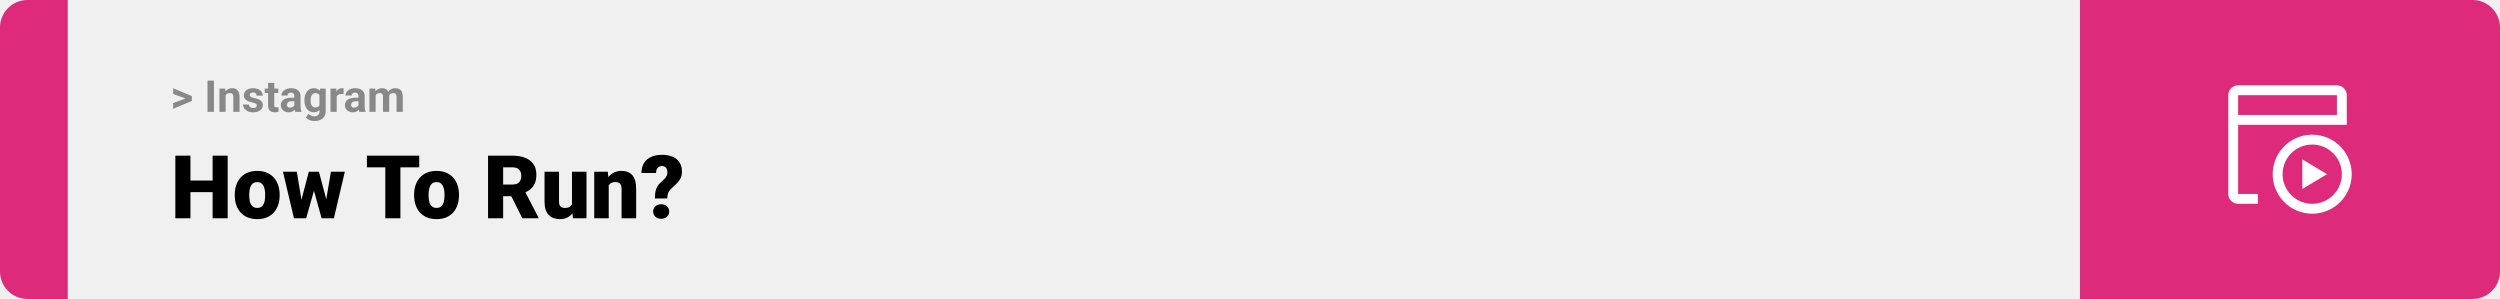
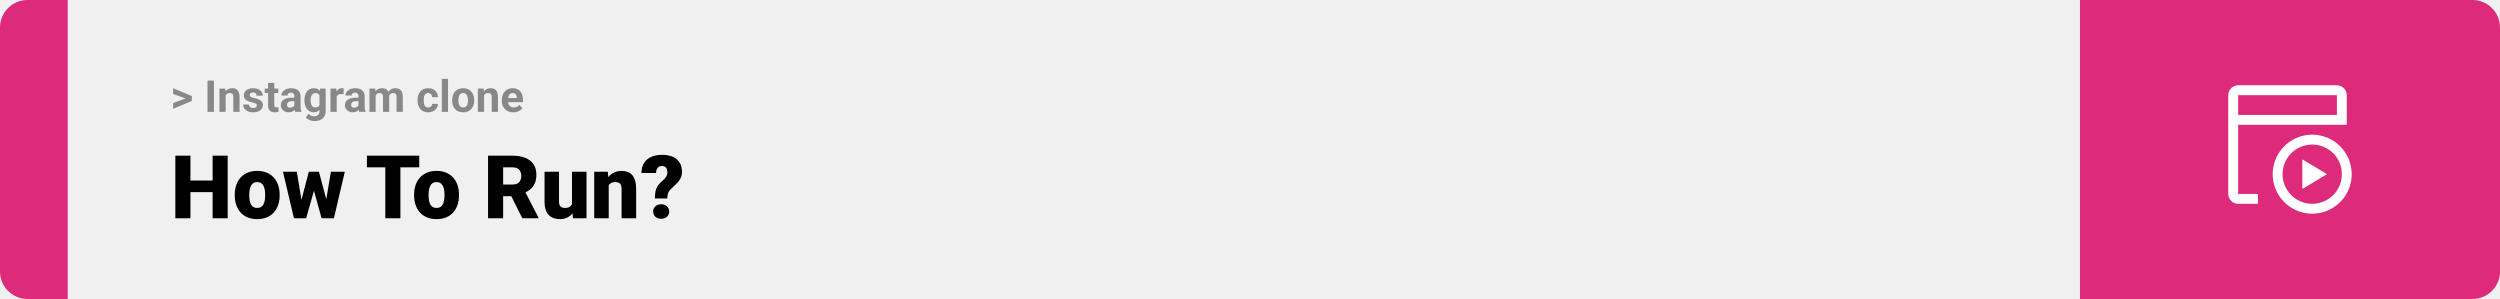
<svg xmlns="http://www.w3.org/2000/svg" width="1363" height="163" viewBox="0 0 1363 163" fill="none">
  <path d="M0 15C0 6.716 6.716 0 15 0H37V163H15C6.716 163 0 156.284 0 148V15Z" fill="#DD2A7B" />
  <rect width="1097" height="163" transform="translate(37)" fill="#F0F0F0" />
-   <path d="M101.906 53.922L94.394 51.238V48.086L104.602 52.375V54.637L101.906 53.922ZM94.394 56.172L101.918 53.43L104.602 52.785V55.035L94.394 59.324V56.172ZM116.637 43.938V61H113.133V43.938H116.637ZM123.023 51.027V61H119.648V48.32H122.812L123.023 51.027ZM122.531 54.215H121.617C121.617 53.277 121.738 52.434 121.98 51.684C122.223 50.926 122.562 50.281 123 49.75C123.438 49.211 123.957 48.801 124.559 48.52C125.168 48.23 125.848 48.086 126.598 48.086C127.191 48.086 127.734 48.172 128.227 48.344C128.719 48.516 129.141 48.789 129.492 49.164C129.852 49.539 130.125 50.035 130.312 50.652C130.508 51.27 130.605 52.023 130.605 52.914V61H127.207V52.902C127.207 52.34 127.129 51.902 126.973 51.59C126.816 51.277 126.586 51.059 126.281 50.934C125.984 50.801 125.617 50.734 125.18 50.734C124.727 50.734 124.332 50.824 123.996 51.004C123.668 51.184 123.395 51.434 123.176 51.754C122.965 52.066 122.805 52.434 122.695 52.855C122.586 53.277 122.531 53.73 122.531 54.215ZM140.027 57.496C140.027 57.254 139.957 57.035 139.816 56.84C139.676 56.645 139.414 56.465 139.031 56.301C138.656 56.129 138.113 55.973 137.402 55.832C136.762 55.691 136.164 55.516 135.609 55.305C135.062 55.086 134.586 54.824 134.18 54.52C133.781 54.215 133.469 53.855 133.242 53.441C133.016 53.02 132.902 52.539 132.902 52C132.902 51.469 133.016 50.969 133.242 50.5C133.477 50.031 133.809 49.617 134.238 49.258C134.676 48.891 135.207 48.605 135.832 48.402C136.465 48.191 137.176 48.086 137.965 48.086C139.066 48.086 140.012 48.262 140.801 48.613C141.598 48.965 142.207 49.449 142.629 50.066C143.059 50.676 143.273 51.371 143.273 52.152H139.898C139.898 51.824 139.828 51.531 139.688 51.273C139.555 51.008 139.344 50.801 139.055 50.652C138.773 50.496 138.406 50.418 137.953 50.418C137.578 50.418 137.254 50.484 136.98 50.617C136.707 50.742 136.496 50.914 136.348 51.133C136.207 51.344 136.137 51.578 136.137 51.836C136.137 52.031 136.176 52.207 136.254 52.363C136.34 52.512 136.477 52.648 136.664 52.773C136.852 52.898 137.094 53.016 137.391 53.125C137.695 53.227 138.07 53.32 138.516 53.406C139.43 53.594 140.246 53.84 140.965 54.145C141.684 54.441 142.254 54.848 142.676 55.363C143.098 55.871 143.309 56.539 143.309 57.367C143.309 57.93 143.184 58.445 142.934 58.914C142.684 59.383 142.324 59.793 141.855 60.145C141.387 60.488 140.824 60.758 140.168 60.953C139.52 61.141 138.789 61.234 137.977 61.234C136.797 61.234 135.797 61.023 134.977 60.602C134.164 60.18 133.547 59.645 133.125 58.996C132.711 58.34 132.504 57.668 132.504 56.98H135.703C135.719 57.441 135.836 57.812 136.055 58.094C136.281 58.375 136.566 58.578 136.91 58.703C137.262 58.828 137.641 58.891 138.047 58.891C138.484 58.891 138.848 58.832 139.137 58.715C139.426 58.59 139.645 58.426 139.793 58.223C139.949 58.012 140.027 57.77 140.027 57.496ZM151.711 48.32V50.711H144.328V48.32H151.711ZM146.156 45.191H149.531V57.18C149.531 57.547 149.578 57.828 149.672 58.023C149.773 58.219 149.922 58.355 150.117 58.434C150.312 58.504 150.559 58.539 150.855 58.539C151.066 58.539 151.254 58.531 151.418 58.516C151.59 58.492 151.734 58.469 151.852 58.445L151.863 60.93C151.574 61.023 151.262 61.098 150.926 61.152C150.59 61.207 150.219 61.234 149.812 61.234C149.07 61.234 148.422 61.113 147.867 60.871C147.32 60.621 146.898 60.223 146.602 59.676C146.305 59.129 146.156 58.41 146.156 57.52V45.191ZM160.477 58.141V52.492C160.477 52.086 160.41 51.738 160.277 51.449C160.145 51.152 159.938 50.922 159.656 50.758C159.383 50.594 159.027 50.512 158.59 50.512C158.215 50.512 157.891 50.578 157.617 50.711C157.344 50.836 157.133 51.02 156.984 51.262C156.836 51.496 156.762 51.773 156.762 52.094H153.387C153.387 51.555 153.512 51.043 153.762 50.559C154.012 50.074 154.375 49.648 154.852 49.281C155.328 48.906 155.895 48.613 156.551 48.402C157.215 48.191 157.957 48.086 158.777 48.086C159.762 48.086 160.637 48.25 161.402 48.578C162.168 48.906 162.77 49.398 163.207 50.055C163.652 50.711 163.875 51.531 163.875 52.516V57.941C163.875 58.637 163.918 59.207 164.004 59.652C164.09 60.09 164.215 60.473 164.379 60.801V61H160.969C160.805 60.656 160.68 60.227 160.594 59.711C160.516 59.188 160.477 58.664 160.477 58.141ZM160.922 53.277L160.945 55.188H159.059C158.613 55.188 158.227 55.238 157.898 55.34C157.57 55.441 157.301 55.586 157.09 55.773C156.879 55.953 156.723 56.164 156.621 56.406C156.527 56.648 156.48 56.914 156.48 57.203C156.48 57.492 156.547 57.754 156.68 57.988C156.812 58.215 157.004 58.395 157.254 58.527C157.504 58.652 157.797 58.715 158.133 58.715C158.641 58.715 159.082 58.613 159.457 58.41C159.832 58.207 160.121 57.957 160.324 57.66C160.535 57.363 160.645 57.082 160.652 56.816L161.543 58.246C161.418 58.566 161.246 58.898 161.027 59.242C160.816 59.586 160.547 59.91 160.219 60.215C159.891 60.512 159.496 60.758 159.035 60.953C158.574 61.141 158.027 61.234 157.395 61.234C156.59 61.234 155.859 61.074 155.203 60.754C154.555 60.426 154.039 59.977 153.656 59.406C153.281 58.828 153.094 58.172 153.094 57.438C153.094 56.773 153.219 56.184 153.469 55.668C153.719 55.152 154.086 54.719 154.57 54.367C155.062 54.008 155.676 53.738 156.41 53.559C157.145 53.371 157.996 53.277 158.965 53.277H160.922ZM174.504 48.32H177.562V60.578C177.562 61.734 177.305 62.715 176.789 63.52C176.281 64.332 175.57 64.945 174.656 65.359C173.742 65.781 172.68 65.992 171.469 65.992C170.938 65.992 170.375 65.922 169.781 65.781C169.195 65.641 168.633 65.422 168.094 65.125C167.562 64.828 167.117 64.453 166.758 64L168.246 62.008C168.637 62.461 169.09 62.812 169.605 63.062C170.121 63.32 170.691 63.449 171.316 63.449C171.926 63.449 172.441 63.336 172.863 63.109C173.285 62.891 173.609 62.566 173.836 62.137C174.062 61.715 174.176 61.203 174.176 60.602V51.25L174.504 48.32ZM165.973 54.812V54.566C165.973 53.598 166.09 52.719 166.324 51.93C166.566 51.133 166.906 50.449 167.344 49.879C167.789 49.309 168.328 48.867 168.961 48.555C169.594 48.242 170.309 48.086 171.105 48.086C171.949 48.086 172.656 48.242 173.227 48.555C173.797 48.867 174.266 49.312 174.633 49.891C175 50.461 175.285 51.137 175.488 51.918C175.699 52.691 175.863 53.539 175.98 54.461V55C175.863 55.883 175.688 56.703 175.453 57.461C175.219 58.219 174.91 58.883 174.527 59.453C174.145 60.016 173.668 60.453 173.098 60.766C172.535 61.078 171.863 61.234 171.082 61.234C170.301 61.234 169.594 61.074 168.961 60.754C168.336 60.434 167.801 59.984 167.355 59.406C166.91 58.828 166.566 58.148 166.324 57.367C166.09 56.586 165.973 55.734 165.973 54.812ZM169.348 54.566V54.812C169.348 55.336 169.398 55.824 169.5 56.277C169.602 56.73 169.758 57.133 169.969 57.484C170.188 57.828 170.457 58.098 170.777 58.293C171.105 58.48 171.492 58.574 171.938 58.574C172.555 58.574 173.059 58.445 173.449 58.188C173.84 57.922 174.133 57.559 174.328 57.098C174.523 56.637 174.637 56.105 174.668 55.504V53.969C174.652 53.477 174.586 53.035 174.469 52.645C174.352 52.246 174.188 51.906 173.977 51.625C173.766 51.344 173.492 51.125 173.156 50.969C172.82 50.812 172.422 50.734 171.961 50.734C171.516 50.734 171.129 50.836 170.801 51.039C170.48 51.234 170.211 51.504 169.992 51.848C169.781 52.191 169.621 52.598 169.512 53.066C169.402 53.527 169.348 54.027 169.348 54.566ZM183.562 51.086V61H180.188V48.32H183.363L183.562 51.086ZM187.383 48.238L187.324 51.367C187.16 51.344 186.961 51.324 186.727 51.309C186.5 51.285 186.293 51.273 186.105 51.273C185.629 51.273 185.215 51.336 184.863 51.461C184.52 51.578 184.23 51.754 183.996 51.988C183.77 52.223 183.598 52.508 183.48 52.844C183.371 53.18 183.309 53.562 183.293 53.992L182.613 53.781C182.613 52.961 182.695 52.207 182.859 51.52C183.023 50.824 183.262 50.219 183.574 49.703C183.895 49.188 184.285 48.789 184.746 48.508C185.207 48.227 185.734 48.086 186.328 48.086C186.516 48.086 186.707 48.102 186.902 48.133C187.098 48.156 187.258 48.191 187.383 48.238ZM195.422 58.141V52.492C195.422 52.086 195.355 51.738 195.223 51.449C195.09 51.152 194.883 50.922 194.602 50.758C194.328 50.594 193.973 50.512 193.535 50.512C193.16 50.512 192.836 50.578 192.562 50.711C192.289 50.836 192.078 51.02 191.93 51.262C191.781 51.496 191.707 51.773 191.707 52.094H188.332C188.332 51.555 188.457 51.043 188.707 50.559C188.957 50.074 189.32 49.648 189.797 49.281C190.273 48.906 190.84 48.613 191.496 48.402C192.16 48.191 192.902 48.086 193.723 48.086C194.707 48.086 195.582 48.25 196.348 48.578C197.113 48.906 197.715 49.398 198.152 50.055C198.598 50.711 198.82 51.531 198.82 52.516V57.941C198.82 58.637 198.863 59.207 198.949 59.652C199.035 60.09 199.16 60.473 199.324 60.801V61H195.914C195.75 60.656 195.625 60.227 195.539 59.711C195.461 59.188 195.422 58.664 195.422 58.141ZM195.867 53.277L195.891 55.188H194.004C193.559 55.188 193.172 55.238 192.844 55.34C192.516 55.441 192.246 55.586 192.035 55.773C191.824 55.953 191.668 56.164 191.566 56.406C191.473 56.648 191.426 56.914 191.426 57.203C191.426 57.492 191.492 57.754 191.625 57.988C191.758 58.215 191.949 58.395 192.199 58.527C192.449 58.652 192.742 58.715 193.078 58.715C193.586 58.715 194.027 58.613 194.402 58.41C194.777 58.207 195.066 57.957 195.27 57.66C195.48 57.363 195.59 57.082 195.598 56.816L196.488 58.246C196.363 58.566 196.191 58.898 195.973 59.242C195.762 59.586 195.492 59.91 195.164 60.215C194.836 60.512 194.441 60.758 193.98 60.953C193.52 61.141 192.973 61.234 192.34 61.234C191.535 61.234 190.805 61.074 190.148 60.754C189.5 60.426 188.984 59.977 188.602 59.406C188.227 58.828 188.039 58.172 188.039 57.438C188.039 56.773 188.164 56.184 188.414 55.668C188.664 55.152 189.031 54.719 189.516 54.367C190.008 54.008 190.621 53.738 191.355 53.559C192.09 53.371 192.941 53.277 193.91 53.277H195.867ZM204.797 50.945V61H201.41V48.32H204.586L204.797 50.945ZM204.328 54.215H203.391C203.391 53.332 203.496 52.52 203.707 51.777C203.926 51.027 204.242 50.379 204.656 49.832C205.078 49.277 205.598 48.848 206.215 48.543C206.832 48.238 207.547 48.086 208.359 48.086C208.922 48.086 209.438 48.172 209.906 48.344C210.375 48.508 210.777 48.77 211.113 49.129C211.457 49.48 211.723 49.941 211.91 50.512C212.098 51.074 212.191 51.75 212.191 52.539V61H208.816V52.914C208.816 52.336 208.738 51.891 208.582 51.578C208.426 51.266 208.203 51.047 207.914 50.922C207.633 50.797 207.293 50.734 206.895 50.734C206.457 50.734 206.074 50.824 205.746 51.004C205.426 51.184 205.16 51.434 204.949 51.754C204.738 52.066 204.582 52.434 204.48 52.855C204.379 53.277 204.328 53.73 204.328 54.215ZM211.875 53.828L210.668 53.98C210.668 53.152 210.77 52.383 210.973 51.672C211.184 50.961 211.492 50.336 211.898 49.797C212.312 49.258 212.824 48.84 213.434 48.543C214.043 48.238 214.746 48.086 215.543 48.086C216.152 48.086 216.707 48.176 217.207 48.355C217.707 48.527 218.133 48.805 218.484 49.188C218.844 49.562 219.117 50.055 219.305 50.664C219.5 51.273 219.598 52.02 219.598 52.902V61H216.211V52.902C216.211 52.316 216.133 51.871 215.977 51.566C215.828 51.254 215.609 51.039 215.32 50.922C215.039 50.797 214.703 50.734 214.312 50.734C213.906 50.734 213.551 50.816 213.246 50.98C212.941 51.137 212.688 51.355 212.484 51.637C212.281 51.918 212.129 52.246 212.027 52.621C211.926 52.988 211.875 53.391 211.875 53.828Z" fill="#888888" />
+   <path d="M101.906 53.922L94.394 51.238V48.086L104.602 52.375V54.637L101.906 53.922ZM94.394 56.172L101.918 53.43L104.602 52.785V55.035L94.394 59.324V56.172ZM116.637 43.938V61H113.133V43.938H116.637ZM123.023 51.027V61H119.648V48.32H122.812L123.023 51.027ZM122.531 54.215H121.617C121.617 53.277 121.738 52.434 121.98 51.684C122.223 50.926 122.562 50.281 123 49.75C123.438 49.211 123.957 48.801 124.559 48.52C125.168 48.23 125.848 48.086 126.598 48.086C127.191 48.086 127.734 48.172 128.227 48.344C128.719 48.516 129.141 48.789 129.492 49.164C129.852 49.539 130.125 50.035 130.312 50.652C130.508 51.27 130.605 52.023 130.605 52.914V61H127.207V52.902C127.207 52.34 127.129 51.902 126.973 51.59C126.816 51.277 126.586 51.059 126.281 50.934C125.984 50.801 125.617 50.734 125.18 50.734C124.727 50.734 124.332 50.824 123.996 51.004C123.668 51.184 123.395 51.434 123.176 51.754C122.965 52.066 122.805 52.434 122.695 52.855C122.586 53.277 122.531 53.73 122.531 54.215ZM140.027 57.496C140.027 57.254 139.957 57.035 139.816 56.84C139.676 56.645 139.414 56.465 139.031 56.301C138.656 56.129 138.113 55.973 137.402 55.832C136.762 55.691 136.164 55.516 135.609 55.305C135.062 55.086 134.586 54.824 134.18 54.52C133.781 54.215 133.469 53.855 133.242 53.441C133.016 53.02 132.902 52.539 132.902 52C132.902 51.469 133.016 50.969 133.242 50.5C133.477 50.031 133.809 49.617 134.238 49.258C134.676 48.891 135.207 48.605 135.832 48.402C136.465 48.191 137.176 48.086 137.965 48.086C139.066 48.086 140.012 48.262 140.801 48.613C141.598 48.965 142.207 49.449 142.629 50.066C143.059 50.676 143.273 51.371 143.273 52.152H139.898C139.898 51.824 139.828 51.531 139.688 51.273C139.555 51.008 139.344 50.801 139.055 50.652C138.773 50.496 138.406 50.418 137.953 50.418C137.578 50.418 137.254 50.484 136.98 50.617C136.707 50.742 136.496 50.914 136.348 51.133C136.207 51.344 136.137 51.578 136.137 51.836C136.137 52.031 136.176 52.207 136.254 52.363C136.34 52.512 136.477 52.648 136.664 52.773C136.852 52.898 137.094 53.016 137.391 53.125C137.695 53.227 138.07 53.32 138.516 53.406C139.43 53.594 140.246 53.84 140.965 54.145C141.684 54.441 142.254 54.848 142.676 55.363C143.098 55.871 143.309 56.539 143.309 57.367C143.309 57.93 143.184 58.445 142.934 58.914C142.684 59.383 142.324 59.793 141.855 60.145C141.387 60.488 140.824 60.758 140.168 60.953C139.52 61.141 138.789 61.234 137.977 61.234C136.797 61.234 135.797 61.023 134.977 60.602C134.164 60.18 133.547 59.645 133.125 58.996C132.711 58.34 132.504 57.668 132.504 56.98H135.703C135.719 57.441 135.836 57.812 136.055 58.094C136.281 58.375 136.566 58.578 136.91 58.703C137.262 58.828 137.641 58.891 138.047 58.891C138.484 58.891 138.848 58.832 139.137 58.715C139.426 58.59 139.645 58.426 139.793 58.223C139.949 58.012 140.027 57.77 140.027 57.496ZM151.711 48.32V50.711H144.328V48.32H151.711ZM146.156 45.191H149.531V57.18C149.531 57.547 149.578 57.828 149.672 58.023C149.773 58.219 149.922 58.355 150.117 58.434C150.312 58.504 150.559 58.539 150.855 58.539C151.066 58.539 151.254 58.531 151.418 58.516C151.59 58.492 151.734 58.469 151.852 58.445L151.863 60.93C151.574 61.023 151.262 61.098 150.926 61.152C150.59 61.207 150.219 61.234 149.812 61.234C149.07 61.234 148.422 61.113 147.867 60.871C147.32 60.621 146.898 60.223 146.602 59.676C146.305 59.129 146.156 58.41 146.156 57.52V45.191ZM160.477 58.141V52.492C160.477 52.086 160.41 51.738 160.277 51.449C160.145 51.152 159.938 50.922 159.656 50.758C159.383 50.594 159.027 50.512 158.59 50.512C158.215 50.512 157.891 50.578 157.617 50.711C157.344 50.836 157.133 51.02 156.984 51.262C156.836 51.496 156.762 51.773 156.762 52.094H153.387C153.387 51.555 153.512 51.043 153.762 50.559C154.012 50.074 154.375 49.648 154.852 49.281C155.328 48.906 155.895 48.613 156.551 48.402C157.215 48.191 157.957 48.086 158.777 48.086C159.762 48.086 160.637 48.25 161.402 48.578C162.168 48.906 162.77 49.398 163.207 50.055C163.652 50.711 163.875 51.531 163.875 52.516V57.941C163.875 58.637 163.918 59.207 164.004 59.652C164.09 60.09 164.215 60.473 164.379 60.801V61H160.969C160.805 60.656 160.68 60.227 160.594 59.711C160.516 59.188 160.477 58.664 160.477 58.141ZM160.922 53.277L160.945 55.188H159.059C158.613 55.188 158.227 55.238 157.898 55.34C157.57 55.441 157.301 55.586 157.09 55.773C156.879 55.953 156.723 56.164 156.621 56.406C156.527 56.648 156.48 56.914 156.48 57.203C156.48 57.492 156.547 57.754 156.68 57.988C156.812 58.215 157.004 58.395 157.254 58.527C157.504 58.652 157.797 58.715 158.133 58.715C158.641 58.715 159.082 58.613 159.457 58.41C159.832 58.207 160.121 57.957 160.324 57.66C160.535 57.363 160.645 57.082 160.652 56.816L161.543 58.246C161.418 58.566 161.246 58.898 161.027 59.242C160.816 59.586 160.547 59.91 160.219 60.215C159.891 60.512 159.496 60.758 159.035 60.953C158.574 61.141 158.027 61.234 157.395 61.234C156.59 61.234 155.859 61.074 155.203 60.754C154.555 60.426 154.039 59.977 153.656 59.406C153.281 58.828 153.094 58.172 153.094 57.438C153.094 56.773 153.219 56.184 153.469 55.668C153.719 55.152 154.086 54.719 154.57 54.367C155.062 54.008 155.676 53.738 156.41 53.559C157.145 53.371 157.996 53.277 158.965 53.277H160.922ZM174.504 48.32H177.562V60.578C177.562 61.734 177.305 62.715 176.789 63.52C176.281 64.332 175.57 64.945 174.656 65.359C173.742 65.781 172.68 65.992 171.469 65.992C170.938 65.992 170.375 65.922 169.781 65.781C169.195 65.641 168.633 65.422 168.094 65.125C167.562 64.828 167.117 64.453 166.758 64L168.246 62.008C168.637 62.461 169.09 62.812 169.605 63.062C170.121 63.32 170.691 63.449 171.316 63.449C171.926 63.449 172.441 63.336 172.863 63.109C173.285 62.891 173.609 62.566 173.836 62.137C174.062 61.715 174.176 61.203 174.176 60.602V51.25L174.504 48.32ZM165.973 54.812V54.566C165.973 53.598 166.09 52.719 166.324 51.93C166.566 51.133 166.906 50.449 167.344 49.879C167.789 49.309 168.328 48.867 168.961 48.555C169.594 48.242 170.309 48.086 171.105 48.086C171.949 48.086 172.656 48.242 173.227 48.555C173.797 48.867 174.266 49.312 174.633 49.891C175 50.461 175.285 51.137 175.488 51.918C175.699 52.691 175.863 53.539 175.98 54.461V55C175.863 55.883 175.688 56.703 175.453 57.461C175.219 58.219 174.91 58.883 174.527 59.453C174.145 60.016 173.668 60.453 173.098 60.766C172.535 61.078 171.863 61.234 171.082 61.234C170.301 61.234 169.594 61.074 168.961 60.754C168.336 60.434 167.801 59.984 167.355 59.406C166.91 58.828 166.566 58.148 166.324 57.367C166.09 56.586 165.973 55.734 165.973 54.812ZM169.348 54.566V54.812C169.348 55.336 169.398 55.824 169.5 56.277C169.602 56.73 169.758 57.133 169.969 57.484C170.188 57.828 170.457 58.098 170.777 58.293C171.105 58.48 171.492 58.574 171.938 58.574C172.555 58.574 173.059 58.445 173.449 58.188C173.84 57.922 174.133 57.559 174.328 57.098C174.523 56.637 174.637 56.105 174.668 55.504V53.969C174.652 53.477 174.586 53.035 174.469 52.645C174.352 52.246 174.188 51.906 173.977 51.625C173.766 51.344 173.492 51.125 173.156 50.969C172.82 50.812 172.422 50.734 171.961 50.734C171.516 50.734 171.129 50.836 170.801 51.039C170.48 51.234 170.211 51.504 169.992 51.848C169.781 52.191 169.621 52.598 169.512 53.066C169.402 53.527 169.348 54.027 169.348 54.566ZM183.562 51.086V61H180.188V48.32H183.363L183.562 51.086ZM187.383 48.238L187.324 51.367C187.16 51.344 186.961 51.324 186.727 51.309C186.5 51.285 186.293 51.273 186.105 51.273C185.629 51.273 185.215 51.336 184.863 51.461C184.52 51.578 184.23 51.754 183.996 51.988C183.77 52.223 183.598 52.508 183.48 52.844C183.371 53.18 183.309 53.562 183.293 53.992L182.613 53.781C182.613 52.961 182.695 52.207 182.859 51.52C183.023 50.824 183.262 50.219 183.574 49.703C183.895 49.188 184.285 48.789 184.746 48.508C185.207 48.227 185.734 48.086 186.328 48.086C186.516 48.086 186.707 48.102 186.902 48.133C187.098 48.156 187.258 48.191 187.383 48.238ZM195.422 58.141V52.492C195.422 52.086 195.355 51.738 195.223 51.449C195.09 51.152 194.883 50.922 194.602 50.758C194.328 50.594 193.973 50.512 193.535 50.512C193.16 50.512 192.836 50.578 192.562 50.711C192.289 50.836 192.078 51.02 191.93 51.262C191.781 51.496 191.707 51.773 191.707 52.094H188.332C188.332 51.555 188.457 51.043 188.707 50.559C188.957 50.074 189.32 49.648 189.797 49.281C190.273 48.906 190.84 48.613 191.496 48.402C192.16 48.191 192.902 48.086 193.723 48.086C194.707 48.086 195.582 48.25 196.348 48.578C197.113 48.906 197.715 49.398 198.152 50.055C198.598 50.711 198.82 51.531 198.82 52.516V57.941C198.82 58.637 198.863 59.207 198.949 59.652C199.035 60.09 199.16 60.473 199.324 60.801V61H195.914C195.75 60.656 195.625 60.227 195.539 59.711C195.461 59.188 195.422 58.664 195.422 58.141ZM195.867 53.277L195.891 55.188H194.004C193.559 55.188 193.172 55.238 192.844 55.34C192.516 55.441 192.246 55.586 192.035 55.773C191.824 55.953 191.668 56.164 191.566 56.406C191.473 56.648 191.426 56.914 191.426 57.203C191.426 57.492 191.492 57.754 191.625 57.988C191.758 58.215 191.949 58.395 192.199 58.527C192.449 58.652 192.742 58.715 193.078 58.715C193.586 58.715 194.027 58.613 194.402 58.41C194.777 58.207 195.066 57.957 195.27 57.66C195.48 57.363 195.59 57.082 195.598 56.816L196.488 58.246C196.363 58.566 196.191 58.898 195.973 59.242C195.762 59.586 195.492 59.91 195.164 60.215C194.836 60.512 194.441 60.758 193.98 60.953C193.52 61.141 192.973 61.234 192.34 61.234C191.535 61.234 190.805 61.074 190.148 60.754C189.5 60.426 188.984 59.977 188.602 59.406C188.227 58.828 188.039 58.172 188.039 57.438C188.039 56.773 188.164 56.184 188.414 55.668C188.664 55.152 189.031 54.719 189.516 54.367C190.008 54.008 190.621 53.738 191.355 53.559C192.09 53.371 192.941 53.277 193.91 53.277H195.867ZM204.797 50.945V61H201.41V48.32H204.586L204.797 50.945ZM204.328 54.215H203.391C203.391 53.332 203.496 52.52 203.707 51.777C203.926 51.027 204.242 50.379 204.656 49.832C205.078 49.277 205.598 48.848 206.215 48.543C206.832 48.238 207.547 48.086 208.359 48.086C208.922 48.086 209.438 48.172 209.906 48.344C210.375 48.508 210.777 48.77 211.113 49.129C211.457 49.48 211.723 49.941 211.91 50.512C212.098 51.074 212.191 51.75 212.191 52.539V61H208.816V52.914C208.816 52.336 208.738 51.891 208.582 51.578C208.426 51.266 208.203 51.047 207.914 50.922C207.633 50.797 207.293 50.734 206.895 50.734C206.457 50.734 206.074 50.824 205.746 51.004C205.426 51.184 205.16 51.434 204.949 51.754C204.738 52.066 204.582 52.434 204.48 52.855C204.379 53.277 204.328 53.73 204.328 54.215ZM211.875 53.828L210.668 53.98C210.668 53.152 210.77 52.383 210.973 51.672C211.184 50.961 211.492 50.336 211.898 49.797C212.312 49.258 212.824 48.84 213.434 48.543C214.043 48.238 214.746 48.086 215.543 48.086C216.152 48.086 216.707 48.176 217.207 48.355C217.707 48.527 218.133 48.805 218.484 49.188C218.844 49.562 219.117 50.055 219.305 50.664C219.5 51.273 219.598 52.02 219.598 52.902V61H216.211V52.902C216.211 52.316 216.133 51.871 215.977 51.566C215.828 51.254 215.609 51.039 215.32 50.922C215.039 50.797 214.703 50.734 214.312 50.734C213.906 50.734 213.551 50.816 213.246 50.98C212.941 51.137 212.688 51.355 212.484 51.637C212.281 51.918 212.129 52.246 212.027 52.621C211.926 52.988 211.875 53.391 211.875 53.828ZM233.426 58.598C233.84 58.598 234.207 58.52 234.527 58.363C234.848 58.199 235.098 57.973 235.277 57.684C235.465 57.387 235.562 57.039 235.57 56.641H238.746C238.738 57.531 238.5 58.324 238.031 59.02C237.562 59.707 236.934 60.25 236.145 60.648C235.355 61.039 234.473 61.234 233.496 61.234C232.512 61.234 231.652 61.07 230.918 60.742C230.191 60.414 229.586 59.961 229.102 59.383C228.617 58.797 228.254 58.117 228.012 57.344C227.77 56.562 227.648 55.727 227.648 54.836V54.496C227.648 53.598 227.77 52.762 228.012 51.988C228.254 51.207 228.617 50.527 229.102 49.949C229.586 49.363 230.191 48.906 230.918 48.578C231.645 48.25 232.496 48.086 233.473 48.086C234.512 48.086 235.422 48.285 236.203 48.684C236.992 49.082 237.609 49.652 238.055 50.395C238.508 51.129 238.738 52 238.746 53.008H235.57C235.562 52.586 235.473 52.203 235.301 51.859C235.137 51.516 234.895 51.242 234.574 51.039C234.262 50.828 233.875 50.723 233.414 50.723C232.922 50.723 232.52 50.828 232.207 51.039C231.895 51.242 231.652 51.523 231.48 51.883C231.309 52.234 231.188 52.637 231.117 53.09C231.055 53.535 231.023 54.004 231.023 54.496V54.836C231.023 55.328 231.055 55.801 231.117 56.254C231.18 56.707 231.297 57.109 231.469 57.461C231.648 57.812 231.895 58.09 232.207 58.293C232.52 58.496 232.926 58.598 233.426 58.598ZM244.266 43V61H240.879V43H244.266ZM246.516 54.789V54.543C246.516 53.613 246.648 52.758 246.914 51.977C247.18 51.188 247.566 50.504 248.074 49.926C248.582 49.348 249.207 48.898 249.949 48.578C250.691 48.25 251.543 48.086 252.504 48.086C253.465 48.086 254.32 48.25 255.07 48.578C255.82 48.898 256.449 49.348 256.957 49.926C257.473 50.504 257.863 51.188 258.129 51.977C258.395 52.758 258.527 53.613 258.527 54.543V54.789C258.527 55.711 258.395 56.566 258.129 57.355C257.863 58.137 257.473 58.82 256.957 59.406C256.449 59.984 255.824 60.434 255.082 60.754C254.34 61.074 253.488 61.234 252.527 61.234C251.566 61.234 250.711 61.074 249.961 60.754C249.219 60.434 248.59 59.984 248.074 59.406C247.566 58.82 247.18 58.137 246.914 57.355C246.648 56.566 246.516 55.711 246.516 54.789ZM249.891 54.543V54.789C249.891 55.32 249.938 55.816 250.031 56.277C250.125 56.738 250.273 57.145 250.477 57.496C250.688 57.84 250.961 58.109 251.297 58.305C251.633 58.5 252.043 58.598 252.527 58.598C252.996 58.598 253.398 58.5 253.734 58.305C254.07 58.109 254.34 57.84 254.543 57.496C254.746 57.145 254.895 56.738 254.988 56.277C255.09 55.816 255.141 55.32 255.141 54.789V54.543C255.141 54.027 255.09 53.543 254.988 53.09C254.895 52.629 254.742 52.223 254.531 51.871C254.328 51.512 254.059 51.23 253.723 51.027C253.387 50.824 252.98 50.723 252.504 50.723C252.027 50.723 251.621 50.824 251.285 51.027C250.957 51.23 250.688 51.512 250.477 51.871C250.273 52.223 250.125 52.629 250.031 53.09C249.938 53.543 249.891 54.027 249.891 54.543ZM263.906 51.027V61H260.531V48.32H263.695L263.906 51.027ZM263.414 54.215H262.5C262.5 53.277 262.621 52.434 262.863 51.684C263.105 50.926 263.445 50.281 263.883 49.75C264.32 49.211 264.84 48.801 265.441 48.52C266.051 48.23 266.73 48.086 267.48 48.086C268.074 48.086 268.617 48.172 269.109 48.344C269.602 48.516 270.023 48.789 270.375 49.164C270.734 49.539 271.008 50.035 271.195 50.652C271.391 51.27 271.488 52.023 271.488 52.914V61H268.09V52.902C268.09 52.34 268.012 51.902 267.855 51.59C267.699 51.277 267.469 51.059 267.164 50.934C266.867 50.801 266.5 50.734 266.062 50.734C265.609 50.734 265.215 50.824 264.879 51.004C264.551 51.184 264.277 51.434 264.059 51.754C263.848 52.066 263.688 52.434 263.578 52.855C263.469 53.277 263.414 53.73 263.414 54.215ZM279.891 61.234C278.906 61.234 278.023 61.078 277.242 60.766C276.461 60.445 275.797 60.004 275.25 59.441C274.711 58.879 274.297 58.227 274.008 57.484C273.719 56.734 273.574 55.938 273.574 55.094V54.625C273.574 53.664 273.711 52.785 273.984 51.988C274.258 51.191 274.648 50.5 275.156 49.914C275.672 49.328 276.297 48.879 277.031 48.566C277.766 48.246 278.594 48.086 279.516 48.086C280.414 48.086 281.211 48.234 281.906 48.531C282.602 48.828 283.184 49.25 283.652 49.797C284.129 50.344 284.488 51 284.73 51.766C284.973 52.523 285.094 53.367 285.094 54.297V55.703H275.016V53.453H281.777V53.195C281.777 52.727 281.691 52.309 281.52 51.941C281.355 51.566 281.105 51.27 280.77 51.051C280.434 50.832 280.004 50.723 279.48 50.723C279.035 50.723 278.652 50.82 278.332 51.016C278.012 51.211 277.75 51.484 277.547 51.836C277.352 52.188 277.203 52.602 277.102 53.078C277.008 53.547 276.961 54.062 276.961 54.625V55.094C276.961 55.602 277.031 56.07 277.172 56.5C277.32 56.93 277.527 57.301 277.793 57.613C278.066 57.926 278.395 58.168 278.777 58.34C279.168 58.512 279.609 58.598 280.102 58.598C280.711 58.598 281.277 58.48 281.801 58.246C282.332 58.004 282.789 57.641 283.172 57.156L284.812 58.938C284.547 59.32 284.184 59.688 283.723 60.039C283.27 60.391 282.723 60.68 282.082 60.906C281.441 61.125 280.711 61.234 279.891 61.234Z" fill="#888888" />
  <path d="M118.594 98.422V104.75H101.086V98.422H118.594ZM103.828 84.875V119H95.602V84.875H103.828ZM124.125 84.875V119H115.922V84.875H124.125ZM127.992 106.578V106.086C127.992 104.227 128.258 102.516 128.789 100.953C129.32 99.375 130.102 98.008 131.133 96.852C132.164 95.695 133.438 94.797 134.953 94.156C136.469 93.5 138.219 93.172 140.203 93.172C142.203 93.172 143.961 93.5 145.477 94.156C147.008 94.797 148.289 95.695 149.32 96.852C150.352 98.008 151.133 99.375 151.664 100.953C152.195 102.516 152.461 104.227 152.461 106.086V106.578C152.461 108.422 152.195 110.133 151.664 111.711C151.133 113.273 150.352 114.641 149.32 115.812C148.289 116.969 147.016 117.867 145.5 118.508C143.984 119.148 142.234 119.469 140.25 119.469C138.266 119.469 136.508 119.148 134.977 118.508C133.445 117.867 132.164 116.969 131.133 115.812C130.102 114.641 129.32 113.273 128.789 111.711C128.258 110.133 127.992 108.422 127.992 106.578ZM135.891 106.086V106.578C135.891 107.531 135.961 108.422 136.102 109.25C136.242 110.078 136.477 110.805 136.805 111.43C137.133 112.039 137.578 112.516 138.141 112.859C138.703 113.203 139.406 113.375 140.25 113.375C141.078 113.375 141.766 113.203 142.312 112.859C142.875 112.516 143.32 112.039 143.648 111.43C143.977 110.805 144.211 110.078 144.352 109.25C144.492 108.422 144.562 107.531 144.562 106.578V106.086C144.562 105.164 144.492 104.297 144.352 103.484C144.211 102.656 143.977 101.93 143.648 101.305C143.32 100.664 142.875 100.164 142.312 99.805C141.75 99.445 141.047 99.266 140.203 99.266C139.375 99.266 138.68 99.445 138.117 99.805C137.57 100.164 137.133 100.664 136.805 101.305C136.477 101.93 136.242 102.656 136.102 103.484C135.961 104.297 135.891 105.164 135.891 106.086ZM163.688 111.453L168.375 93.641H173.32L171.562 102.57L166.922 119H162.961L163.688 111.453ZM161.836 93.641L164.742 111.312L165.07 119H160.266L154.266 93.641H161.836ZM177.492 110.938L180.422 93.641H187.992L182.039 119H177.234L177.492 110.938ZM173.883 93.641L178.617 111.406L179.344 119H175.336L170.789 102.617L169.102 93.641H173.883ZM218.297 84.875V119H210.07V84.875H218.297ZM228.562 84.875V91.227H200.039V84.875H228.562ZM225.773 106.578V106.086C225.773 104.227 226.039 102.516 226.57 100.953C227.102 99.375 227.883 98.008 228.914 96.852C229.945 95.695 231.219 94.797 232.734 94.156C234.25 93.5 236 93.172 237.984 93.172C239.984 93.172 241.742 93.5 243.258 94.156C244.789 94.797 246.07 95.695 247.102 96.852C248.133 98.008 248.914 99.375 249.445 100.953C249.977 102.516 250.242 104.227 250.242 106.086V106.578C250.242 108.422 249.977 110.133 249.445 111.711C248.914 113.273 248.133 114.641 247.102 115.812C246.07 116.969 244.797 117.867 243.281 118.508C241.766 119.148 240.016 119.469 238.031 119.469C236.047 119.469 234.289 119.148 232.758 118.508C231.227 117.867 229.945 116.969 228.914 115.812C227.883 114.641 227.102 113.273 226.57 111.711C226.039 110.133 225.773 108.422 225.773 106.578ZM233.672 106.086V106.578C233.672 107.531 233.742 108.422 233.883 109.25C234.023 110.078 234.258 110.805 234.586 111.43C234.914 112.039 235.359 112.516 235.922 112.859C236.484 113.203 237.188 113.375 238.031 113.375C238.859 113.375 239.547 113.203 240.094 112.859C240.656 112.516 241.102 112.039 241.43 111.43C241.758 110.805 241.992 110.078 242.133 109.25C242.273 108.422 242.344 107.531 242.344 106.578V106.086C242.344 105.164 242.273 104.297 242.133 103.484C241.992 102.656 241.758 101.93 241.43 101.305C241.102 100.664 240.656 100.164 240.094 99.805C239.531 99.445 238.828 99.266 237.984 99.266C237.156 99.266 236.461 99.445 235.898 99.805C235.352 100.164 234.914 100.664 234.586 101.305C234.258 101.93 234.023 102.656 233.883 103.484C233.742 104.297 233.672 105.164 233.672 106.086ZM266.086 84.875H279.516C282.141 84.875 284.422 85.266 286.359 86.047C288.297 86.828 289.789 87.984 290.836 89.516C291.898 91.047 292.43 92.938 292.43 95.188C292.43 97.141 292.125 98.773 291.516 100.086C290.906 101.398 290.055 102.484 288.961 103.344C287.883 104.188 286.625 104.883 285.188 105.43L282.492 106.953H271.219L271.172 100.602H279.516C280.562 100.602 281.43 100.414 282.117 100.039C282.805 99.664 283.32 99.133 283.664 98.445C284.023 97.742 284.203 96.906 284.203 95.938C284.203 94.953 284.023 94.109 283.664 93.406C283.305 92.703 282.773 92.164 282.07 91.789C281.383 91.414 280.531 91.227 279.516 91.227H274.312V119H266.086V84.875ZM284.766 119L277.219 103.906L285.938 103.859L293.578 118.648V119H284.766ZM311.836 112.836V93.641H319.758V119H312.352L311.836 112.836ZM312.586 107.68L314.648 107.633C314.648 109.336 314.445 110.914 314.039 112.367C313.633 113.805 313.031 115.055 312.234 116.117C311.453 117.18 310.484 118.008 309.328 118.602C308.188 119.18 306.867 119.469 305.367 119.469C304.117 119.469 302.969 119.297 301.922 118.953C300.891 118.594 300 118.039 299.25 117.289C298.5 116.523 297.914 115.547 297.492 114.359C297.086 113.156 296.883 111.719 296.883 110.047V93.641H304.781V110.094C304.781 110.656 304.852 111.141 304.992 111.547C305.133 111.953 305.336 112.297 305.602 112.578C305.867 112.844 306.195 113.047 306.586 113.188C306.992 113.312 307.453 113.375 307.969 113.375C309.156 113.375 310.086 113.125 310.758 112.625C311.43 112.125 311.898 111.445 312.164 110.586C312.445 109.727 312.586 108.758 312.586 107.68ZM331.875 99.055V119H323.977V93.641H331.383L331.875 99.055ZM330.938 105.453L329.086 105.5C329.086 103.562 329.32 101.836 329.789 100.32C330.258 98.789 330.922 97.492 331.781 96.43C332.641 95.367 333.664 94.562 334.852 94.016C336.055 93.453 337.391 93.172 338.859 93.172C340.031 93.172 341.102 93.344 342.07 93.688C343.055 94.031 343.898 94.586 344.602 95.352C345.32 96.117 345.867 97.133 346.242 98.398C346.633 99.648 346.828 101.195 346.828 103.039V119H338.883V103.016C338.883 102 338.742 101.227 338.461 100.695C338.18 100.148 337.773 99.773 337.242 99.57C336.711 99.367 336.062 99.266 335.297 99.266C334.484 99.266 333.797 99.422 333.234 99.734C332.672 100.047 332.219 100.484 331.875 101.047C331.547 101.594 331.305 102.242 331.148 102.992C331.008 103.742 330.938 104.562 330.938 105.453ZM363.773 108.195H357.047C357.047 106.82 357.141 105.609 357.328 104.562C357.531 103.5 357.875 102.547 358.359 101.703C358.844 100.859 359.5 100.078 360.328 99.359C361.062 98.75 361.695 98.164 362.227 97.602C362.758 97.039 363.164 96.469 363.445 95.891C363.727 95.312 363.867 94.695 363.867 94.039C363.867 93.227 363.75 92.562 363.516 92.047C363.297 91.531 362.961 91.148 362.508 90.898C362.07 90.633 361.516 90.5 360.844 90.5C360.297 90.5 359.781 90.633 359.297 90.898C358.828 91.164 358.445 91.578 358.148 92.141C357.852 92.688 357.688 93.414 357.656 94.32H349.711C349.758 91.992 350.273 90.102 351.258 88.648C352.258 87.18 353.586 86.109 355.242 85.438C356.914 84.75 358.781 84.406 360.844 84.406C363.125 84.406 365.086 84.758 366.727 85.461C368.367 86.164 369.625 87.211 370.5 88.602C371.375 89.977 371.812 91.672 371.812 93.688C371.812 95.031 371.555 96.203 371.039 97.203C370.539 98.188 369.859 99.109 369 99.969C368.156 100.812 367.211 101.719 366.164 102.688C365.258 103.484 364.641 104.297 364.312 105.125C363.984 105.938 363.805 106.961 363.773 108.195ZM356.086 115.32C356.086 114.195 356.492 113.258 357.305 112.508C358.117 111.742 359.172 111.359 360.469 111.359C361.766 111.359 362.82 111.742 363.633 112.508C364.445 113.258 364.852 114.195 364.852 115.32C364.852 116.445 364.445 117.391 363.633 118.156C362.82 118.906 361.766 119.281 360.469 119.281C359.172 119.281 358.117 118.906 357.305 118.156C356.492 117.391 356.086 116.445 356.086 115.32Z" fill="black" />
  <path d="M1134 0H1348C1356.28 0 1363 6.716 1363 15V148C1363 156.284 1356.28 163 1348 163H1134V0Z" fill="#DD2A7B" />
  <path d="M1260.62 78.808C1263.81 78.808 1266.93 79.755 1269.59 81.53C1272.25 83.305 1274.32 85.828 1275.54 88.78C1276.76 91.731 1277.08 94.98 1276.46 98.113C1275.84 101.247 1274.3 104.125 1272.04 106.384C1269.78 108.643 1266.9 110.182 1263.77 110.805C1260.63 111.428 1257.39 111.108 1254.43 109.886C1251.48 108.663 1248.96 106.593 1247.18 103.936C1245.41 101.28 1244.46 98.156 1244.46 94.962C1244.46 90.677 1246.16 86.569 1249.19 83.539C1252.22 80.51 1256.33 78.808 1260.62 78.808ZM1260.62 73.423C1256.36 73.423 1252.19 74.686 1248.65 77.053C1245.11 79.42 1242.35 82.784 1240.72 86.719C1239.09 90.655 1238.66 94.986 1239.49 99.164C1240.32 103.342 1242.37 107.179 1245.39 110.192C1248.4 113.204 1252.24 115.255 1256.41 116.086C1260.59 116.917 1264.92 116.491 1268.86 114.861C1272.79 113.23 1276.16 110.47 1278.52 106.928C1280.89 103.386 1282.15 99.222 1282.15 94.962C1282.15 89.249 1279.88 83.771 1275.85 79.732C1271.81 75.692 1266.33 73.423 1260.62 73.423Z" fill="white" />
  <path d="M1274.08 46.5H1220.23C1218.8 46.5 1217.43 47.067 1216.42 48.077C1215.41 49.087 1214.85 50.456 1214.85 51.885V105.731C1214.85 107.159 1215.41 108.528 1216.42 109.538C1217.43 110.548 1218.8 111.115 1220.23 111.115H1231V105.731H1220.23V68.038H1279.46V51.885C1279.46 50.456 1278.89 49.087 1277.88 48.077C1276.87 47.067 1275.5 46.5 1274.08 46.5ZM1220.23 62.654V51.885H1274.08V62.654H1220.23Z" fill="white" />
  <path d="M1255.23 86.885V103.039L1268.69 94.962L1255.23 86.885Z" fill="white" />
</svg>
